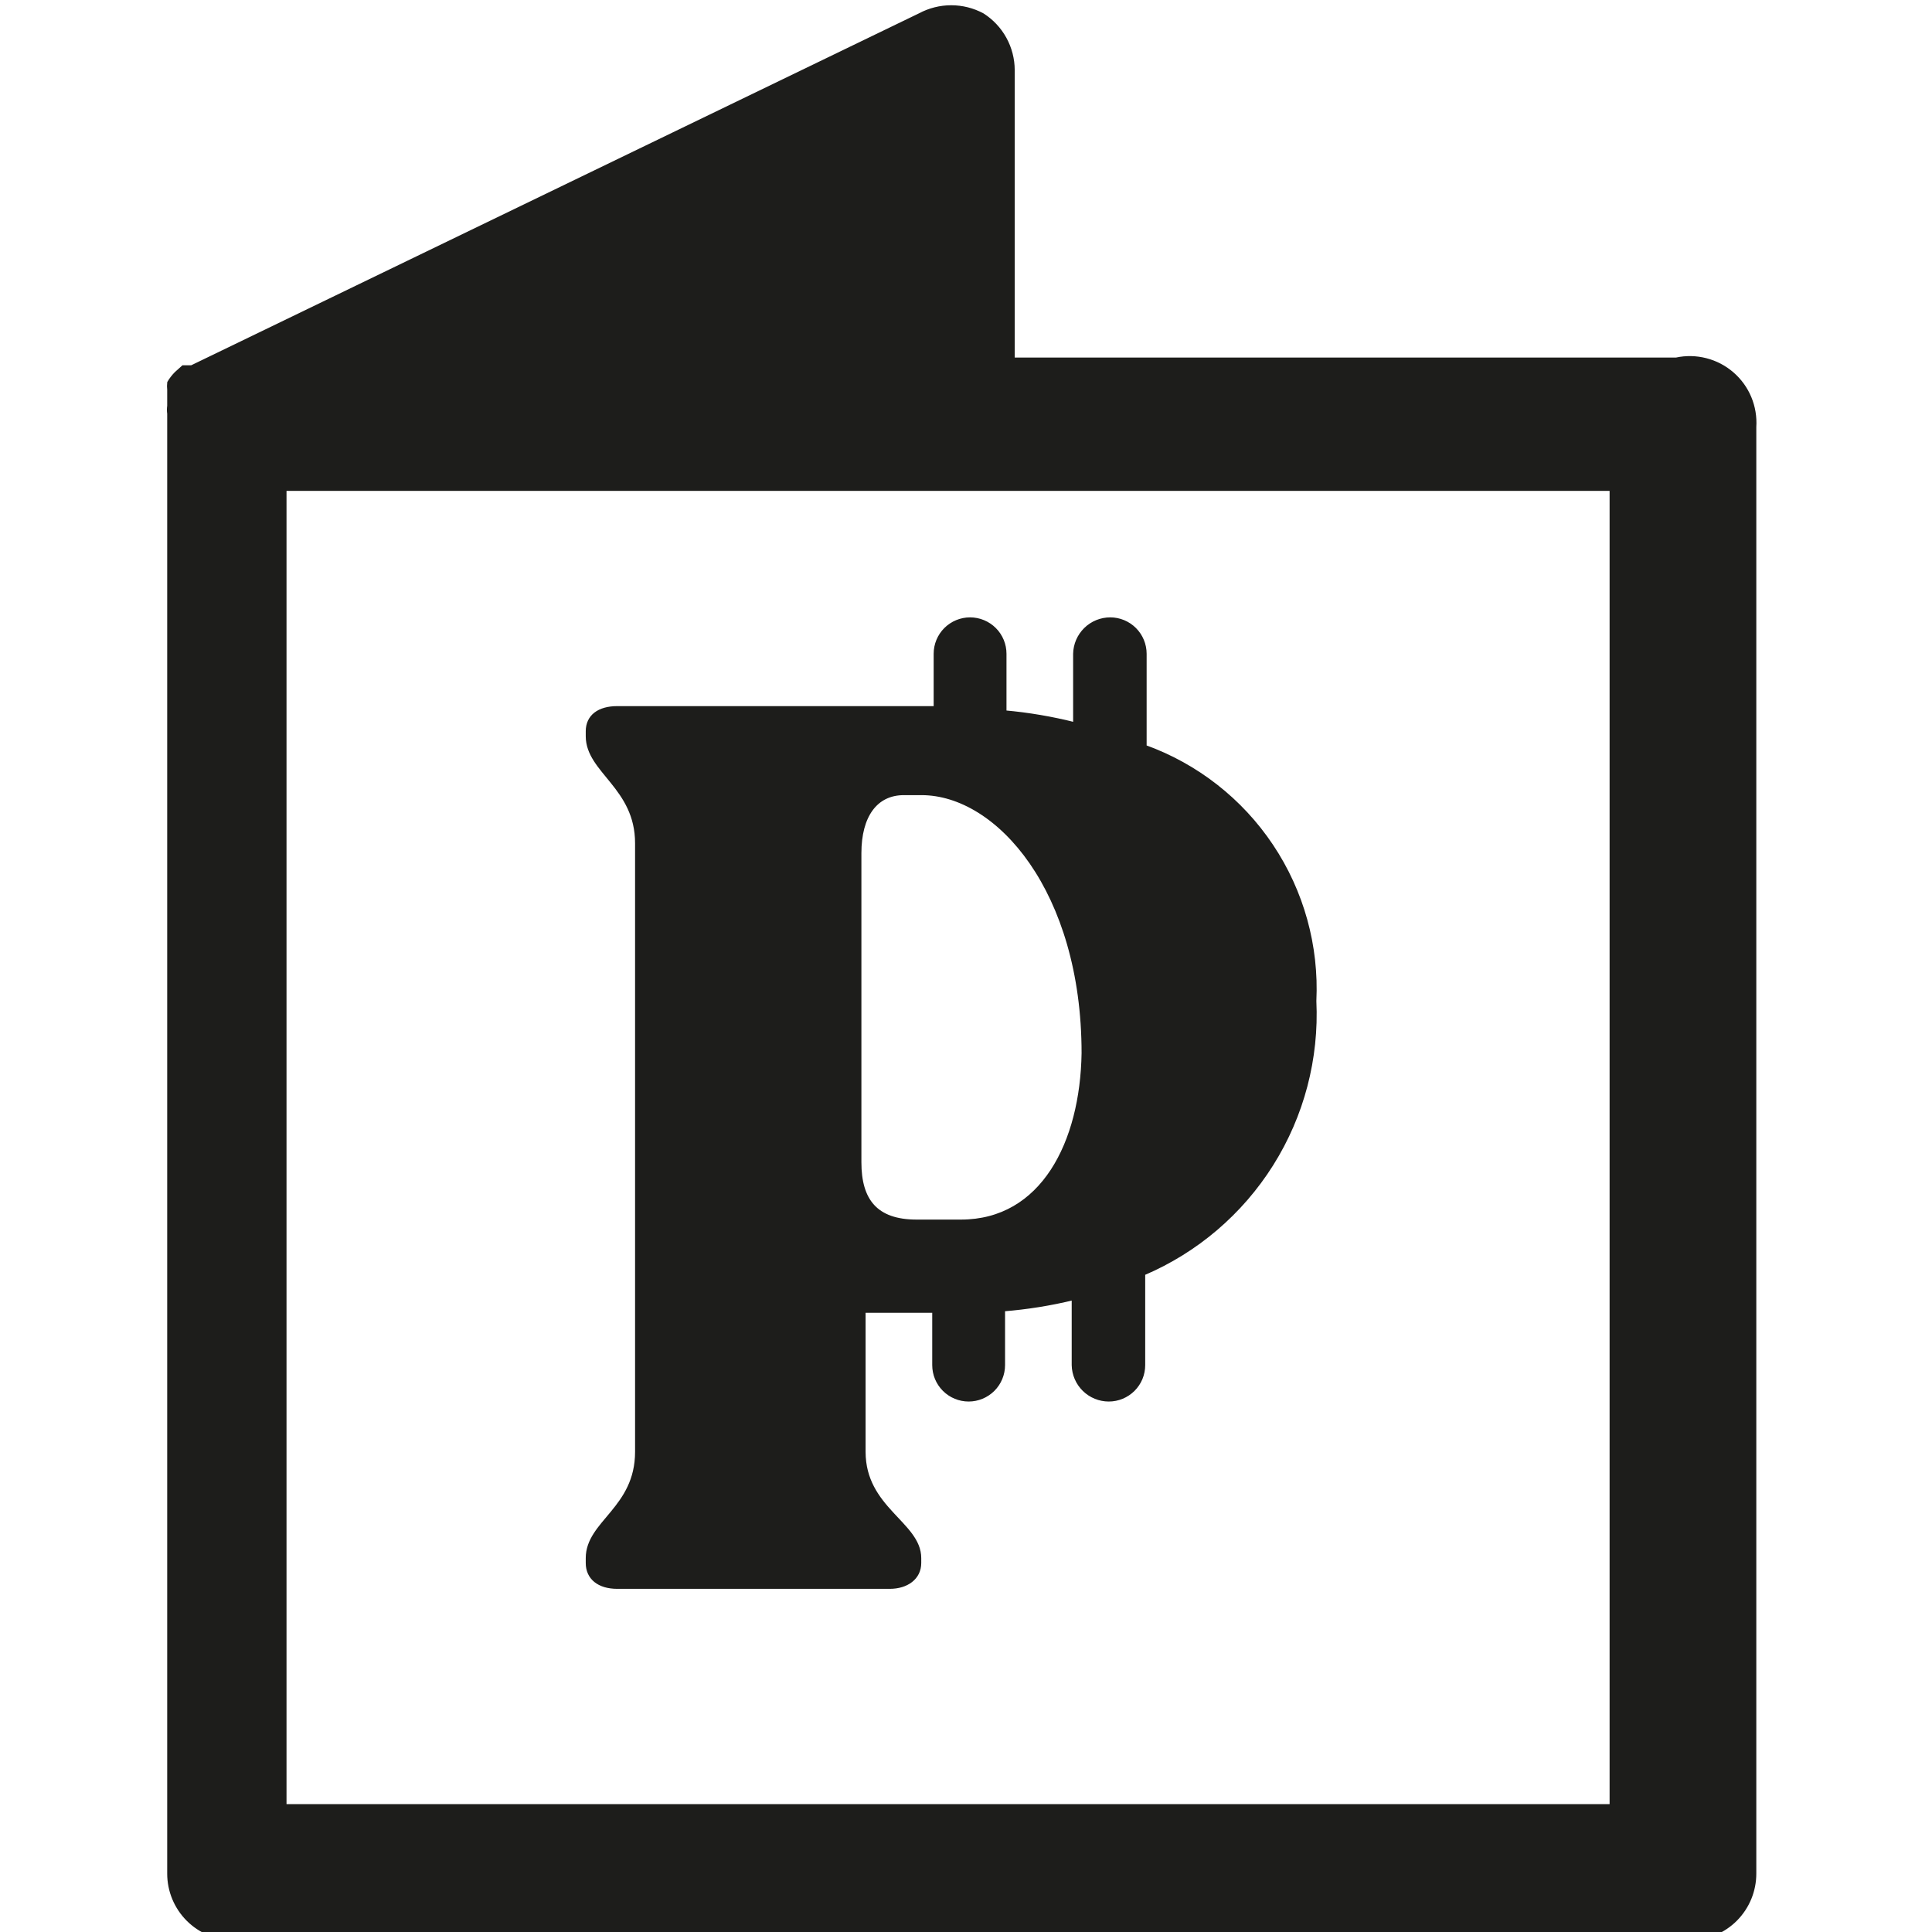
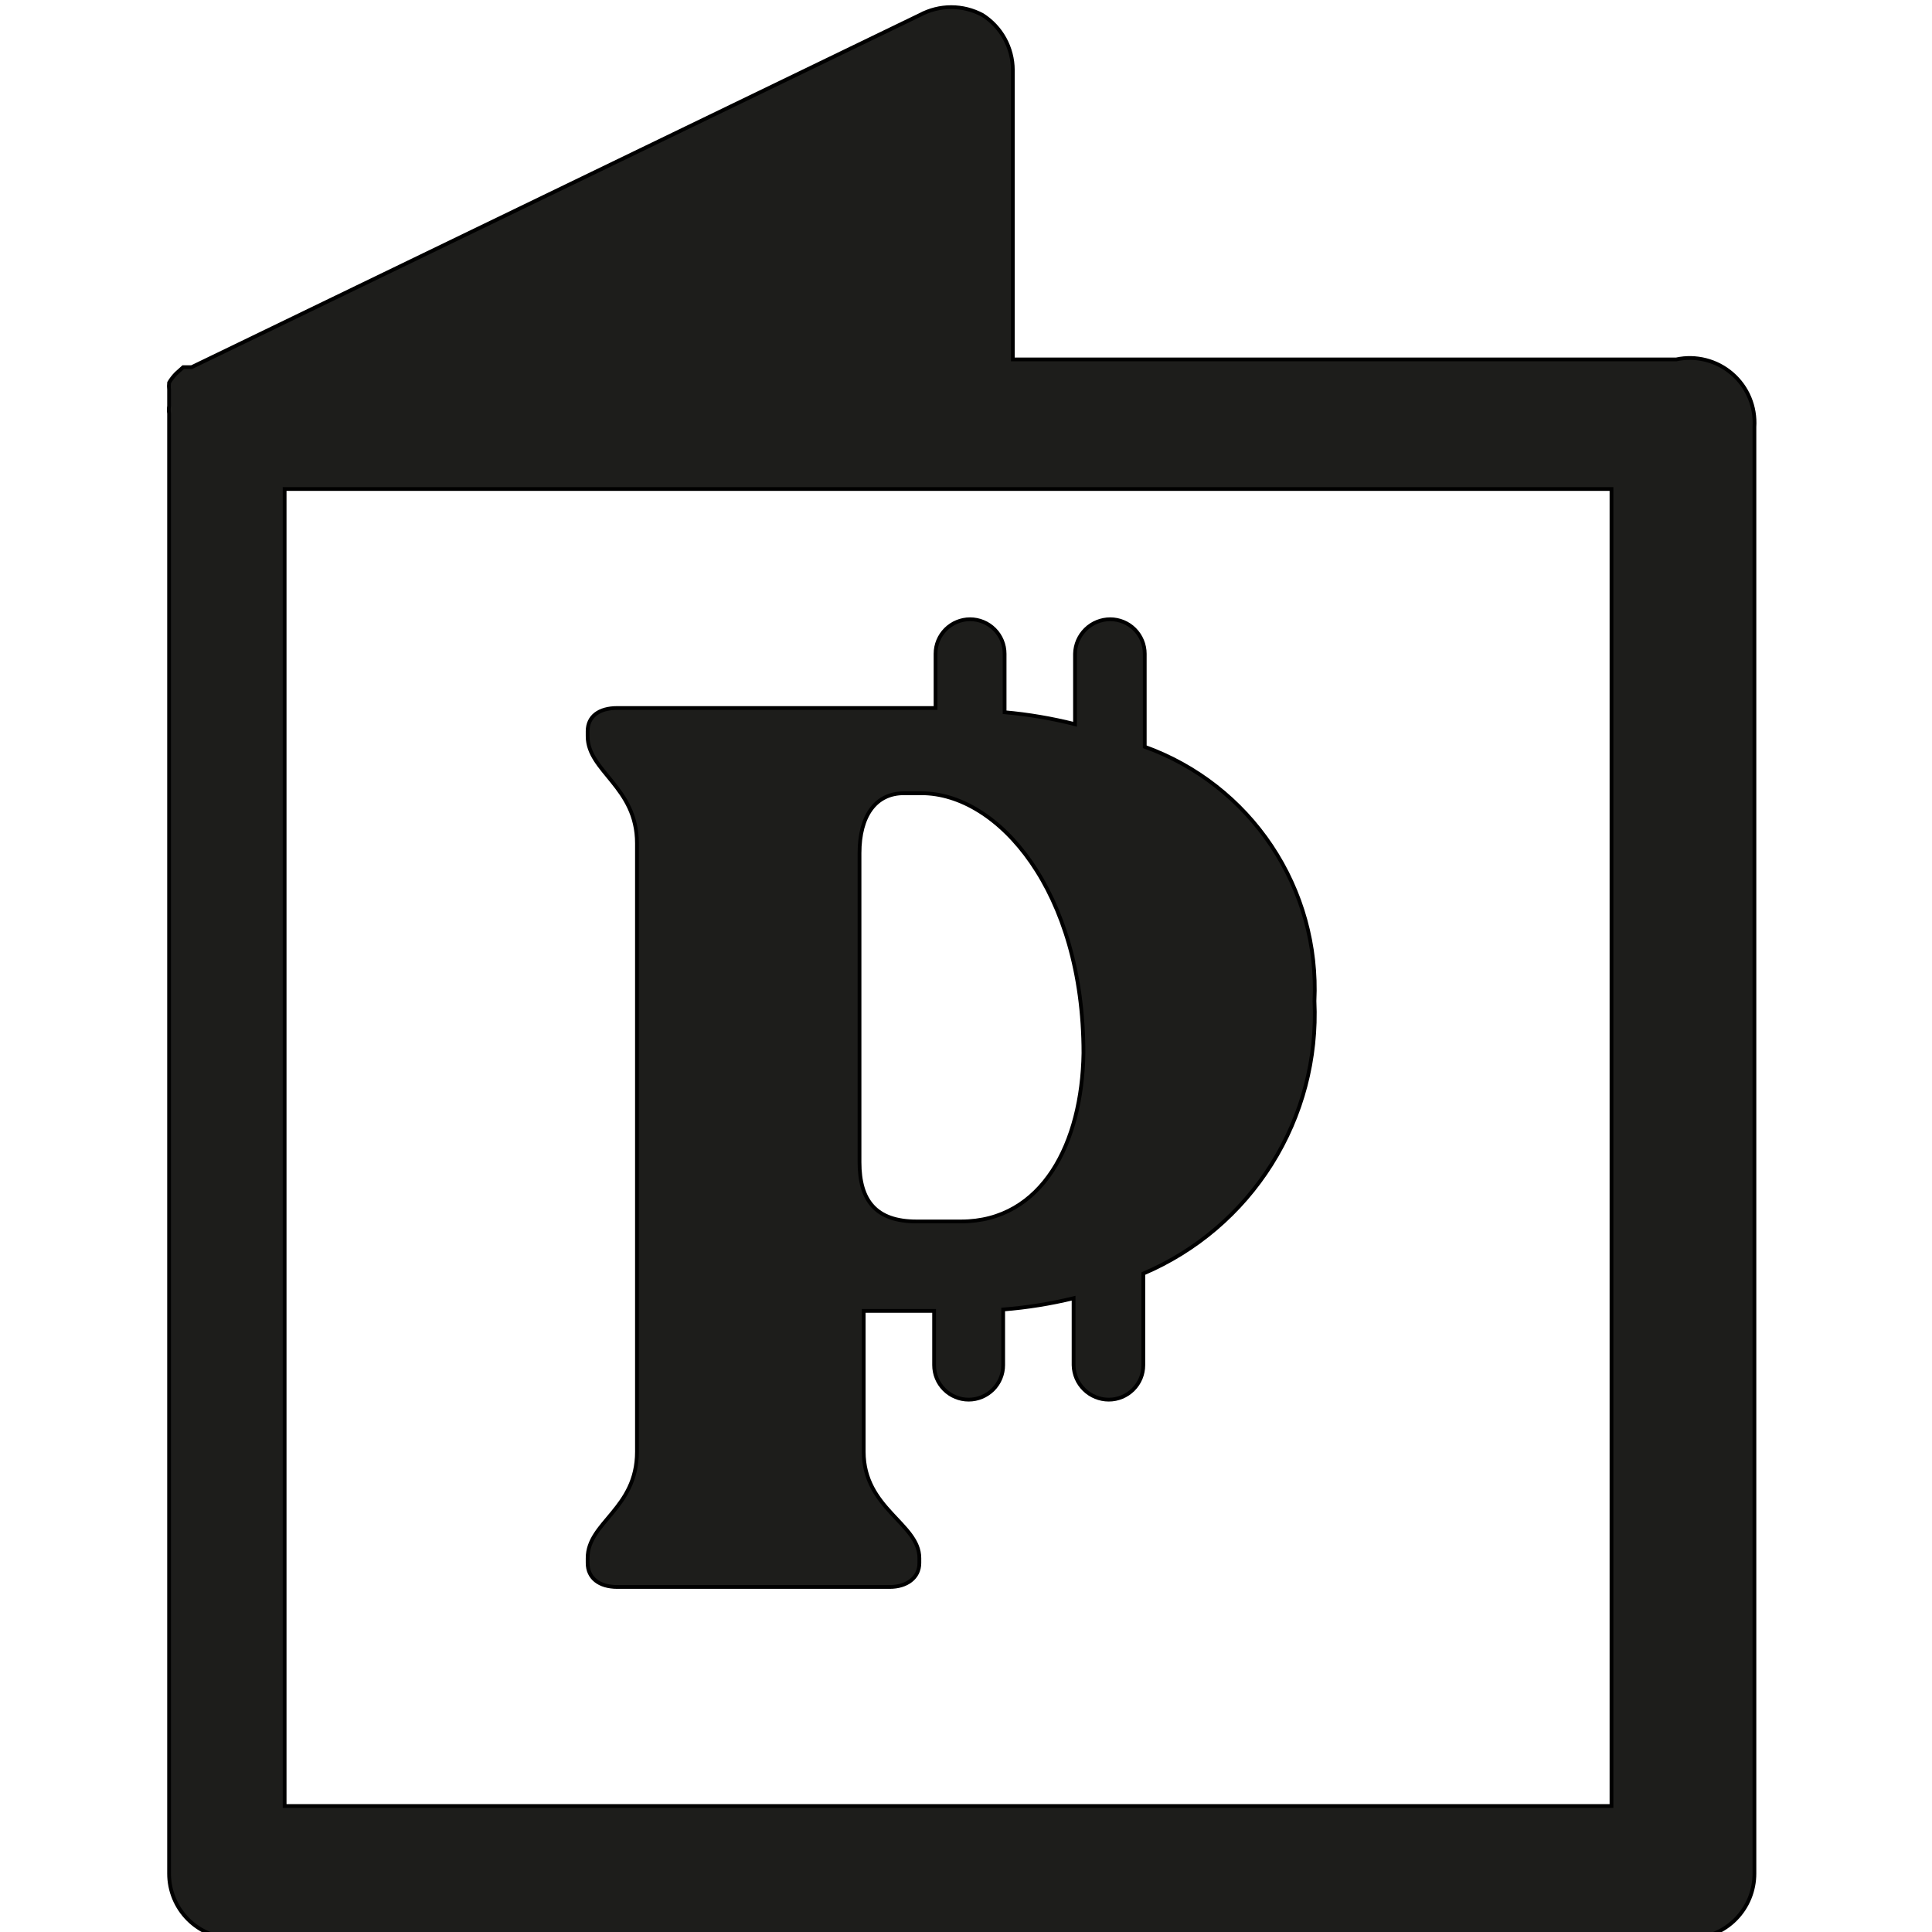
<svg xmlns="http://www.w3.org/2000/svg" id="Calque_1" data-name="Calque 1" viewBox="0 0 512 512">
  <defs>
    <style>
      .cls-1 {
        fill: #1d1d1b;
-         stroke: #1d1d1b;
+         stroke: #000;
        stroke-miterlimit: 10;
      }
    </style>
  </defs>
  <path class="cls-1" d="m348.35,265.28c.7-14.57-3.29-28.97-11.39-41.1-8.1-12.13-19.87-21.34-33.59-26.28v-24.64c0-2.43-.97-4.75-2.68-6.47-1.71-1.71-4.04-2.68-6.47-2.68s-4.79.96-6.53,2.67c-1.74,1.71-2.75,4.03-2.8,6.48v18.66c-6.13-1.55-12.37-2.61-18.66-3.17v-15.49c0-2.43-.96-4.75-2.68-6.47-1.71-1.71-4.04-2.68-6.47-2.68s-4.75.97-6.47,2.68c-1.71,1.71-2.68,4.04-2.68,6.47v14.37h-84.36c-4.85,0-7.84,2.24-7.84,6.16v1.31c0,9.33,13.07,13.44,13.07,28.37v161.26c0,15.12-13.07,18.66-13.07,28.18v1.31c0,3.92,2.99,6.34,7.84,6.34h72.23c4.48,0,7.84-2.42,7.84-6.34v-1.31c0-9.14-14.75-13.06-14.75-28.18v-37.33h18.66v14.37c0,2.43.96,4.75,2.68,6.47,1.71,1.71,4.04,2.68,6.47,2.68s4.75-.97,6.47-2.68c1.71-1.71,2.68-4.04,2.68-6.47v-14.74c6.29-.5,12.53-1.5,18.66-2.99v17.73c.05,2.44,1.05,4.77,2.8,6.48,1.74,1.71,4.09,2.67,6.53,2.67s4.75-.97,6.47-2.68,2.68-4.04,2.68-6.47v-24.26c14.03-5.97,25.9-16.09,34.01-29,8.11-12.91,12.07-28,11.35-43.23Zm-93.32,58.42h-12.13c-10.82,0-15.12-5.6-15.12-15.68v-81.93c0-9.89,4.29-15.87,11.76-15.87h4.66c20.34,0,42.93,25.95,42.93,68.87-.37,23.7-10.82,44.61-32.48,44.61h.37Z" />
  <path class="cls-1" d="m444.23,95.25h-175.82V18.53c-.01-2.9-.76-5.76-2.16-8.3-1.4-2.54-3.42-4.69-5.87-6.25-2.55-1.37-5.4-2.09-8.3-2.09s-5.75.72-8.31,2.09L50.79,97.3h-2.24l-1.87,1.68c-.72.73-1.35,1.54-1.87,2.43-.07.62-.07,1.24,0,1.86v2.99s0,0,0,1.3c-.1.68-.1,1.37,0,2.06v386.91c0,4.55,1.81,8.92,5.03,12.14,3.22,3.22,7.59,5.03,12.14,5.03h385.98c4.52-.05,8.84-1.88,12.02-5.09,3.18-3.22,4.96-7.55,4.96-12.08V113.16c.17-2.65-.27-5.3-1.29-7.75-1.02-2.45-2.6-4.62-4.61-6.36-2.01-1.74-4.39-2.98-6.96-3.64-2.57-.66-5.26-.72-7.85-.16Zm-17.17,383.36H75.43V129.59h351.63v349.02Z" />
</svg>
